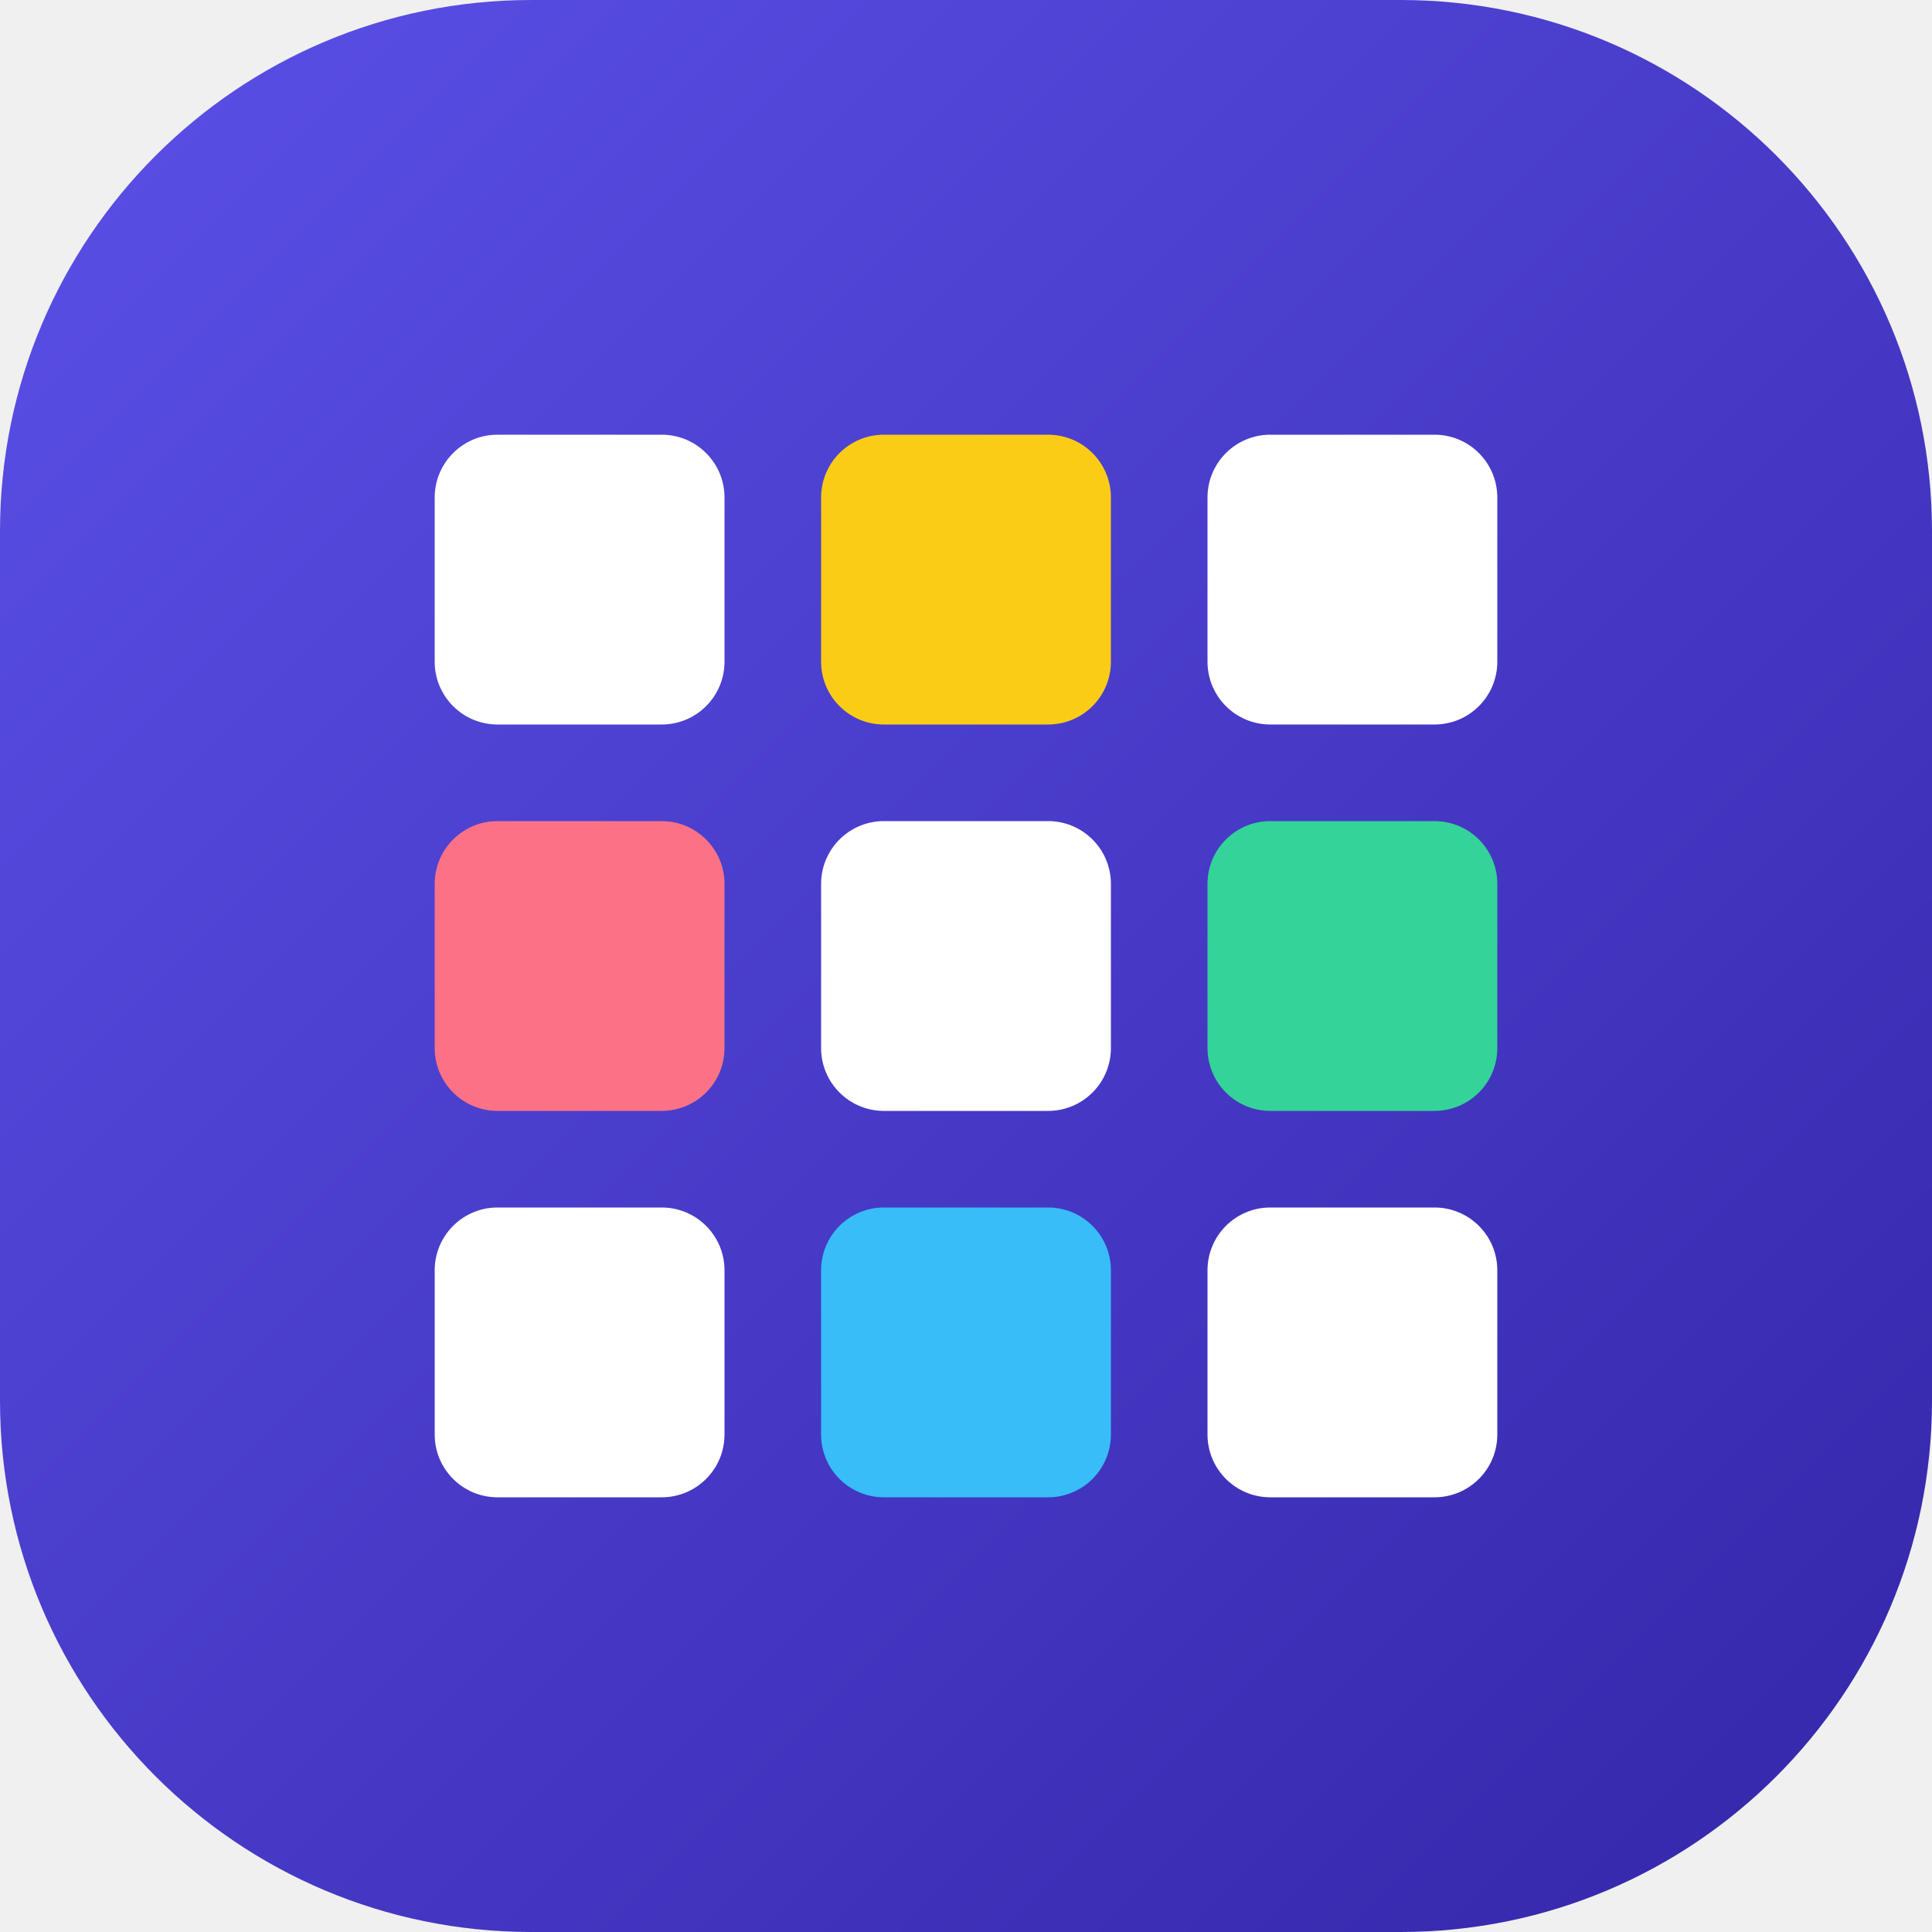
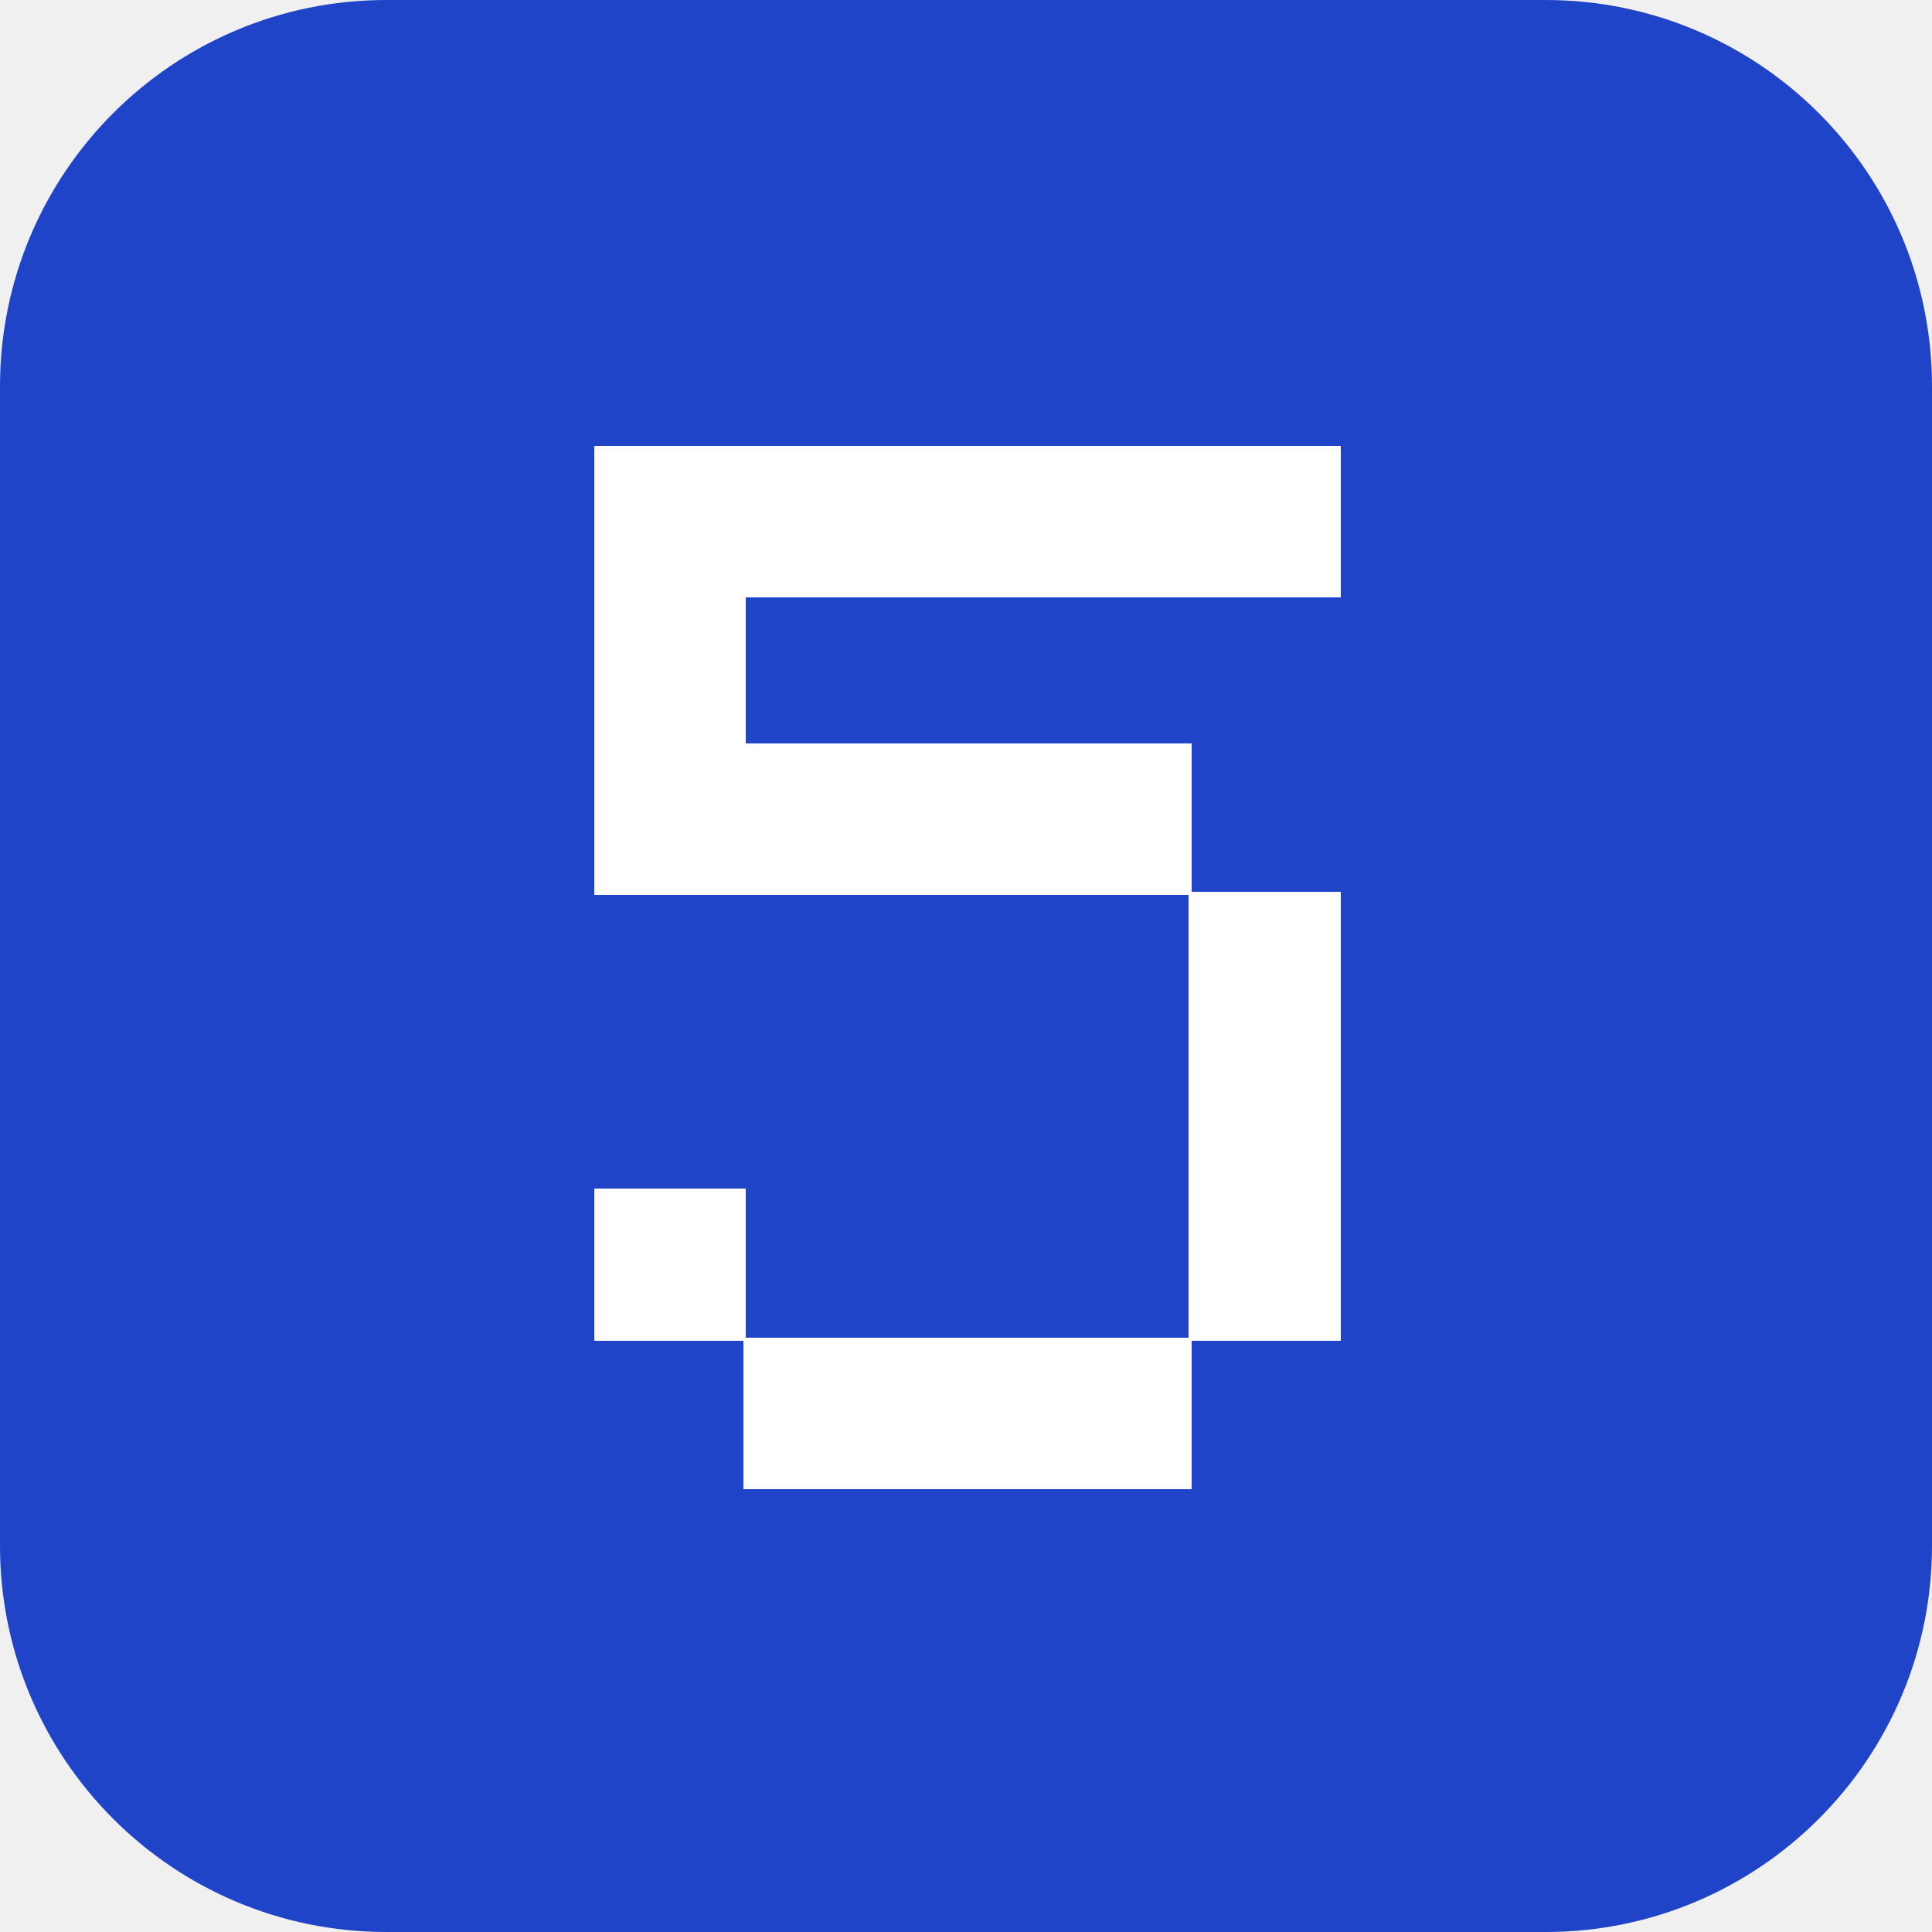
- <svg xmlns="http://www.w3.org/2000/svg" viewBox="0 0 40 40">
-   <defs>
-     <linearGradient id="h" x1="0" y1="0" x2="1" y2="1">
-       <stop offset="0" stop-color="#5B50E8" />
-       <stop offset="1" stop-color="#3426A8" />
-     </linearGradient>
-   </defs>
-   <rect width="40" height="40" rx="11" fill="url(#h)" />
-   <g transform="translate(20 20) scale(1.0) translate(-20 -20)">
-     <rect x="9" y="9" width="6" height="6" rx="1.3" fill="#fff" />
-     <rect x="17" y="9" width="6" height="6" rx="1.3" fill="#FACC15" />
-     <rect x="25" y="9" width="6" height="6" rx="1.3" fill="#fff" />
-     <rect x="9" y="17" width="6" height="6" rx="1.3" fill="#FB7185" />
-     <rect x="17" y="17" width="6" height="6" rx="1.3" fill="#fff" />
-     <rect x="25" y="17" width="6" height="6" rx="1.3" fill="#34D399" />
-     <rect x="9" y="25" width="6" height="6" rx="1.3" fill="#fff" />
-     <rect x="17" y="25" width="6" height="6" rx="1.3" fill="#38BDF8" />
-     <rect x="25" y="25" width="6" height="6" rx="1.3" fill="#fff" />
+ <svg xmlns="http://www.w3.org/2000/svg" viewBox="0 0 13 13" shape-rendering="crispEdges">
+   <rect width="13" height="13" rx="2.6" fill="#1F44C8" shape-rendering="geometricPrecision" />
+   <g transform="translate(6.5 6.5) scale(1.0) translate(-6.5 -6.5)">
+     <rect x="4" y="3" width="1.02" height="1.02" fill="#fff" />
+     <rect x="5" y="3" width="1.02" height="1.02" fill="#fff" />
+     <rect x="6" y="3" width="1.02" height="1.02" fill="#fff" />
+     <rect x="7" y="3" width="1.02" height="1.02" fill="#fff" />
+     <rect x="8" y="3" width="1.02" height="1.02" fill="#fff" />
+     <rect x="4" y="4" width="1.02" height="1.02" fill="#fff" />
+     <rect x="4" y="5" width="1.02" height="1.02" fill="#fff" />
+     <rect x="5" y="5" width="1.02" height="1.02" fill="#fff" />
+     <rect x="6" y="5" width="1.02" height="1.02" fill="#fff" />
+     <rect x="7" y="5" width="1.02" height="1.02" fill="#fff" />
+     <rect x="8" y="6" width="1.02" height="1.02" fill="#fff" />
+     <rect x="8" y="7" width="1.02" height="1.02" fill="#fff" />
+     <rect x="4" y="8" width="1.02" height="1.02" fill="#fff" />
+     <rect x="8" y="8" width="1.02" height="1.02" fill="#fff" />
+     <rect x="5" y="9" width="1.02" height="1.02" fill="#fff" />
+     <rect x="6" y="9" width="1.02" height="1.02" fill="#fff" />
+     <rect x="7" y="9" width="1.02" height="1.02" fill="#fff" />
  </g>
</svg>
